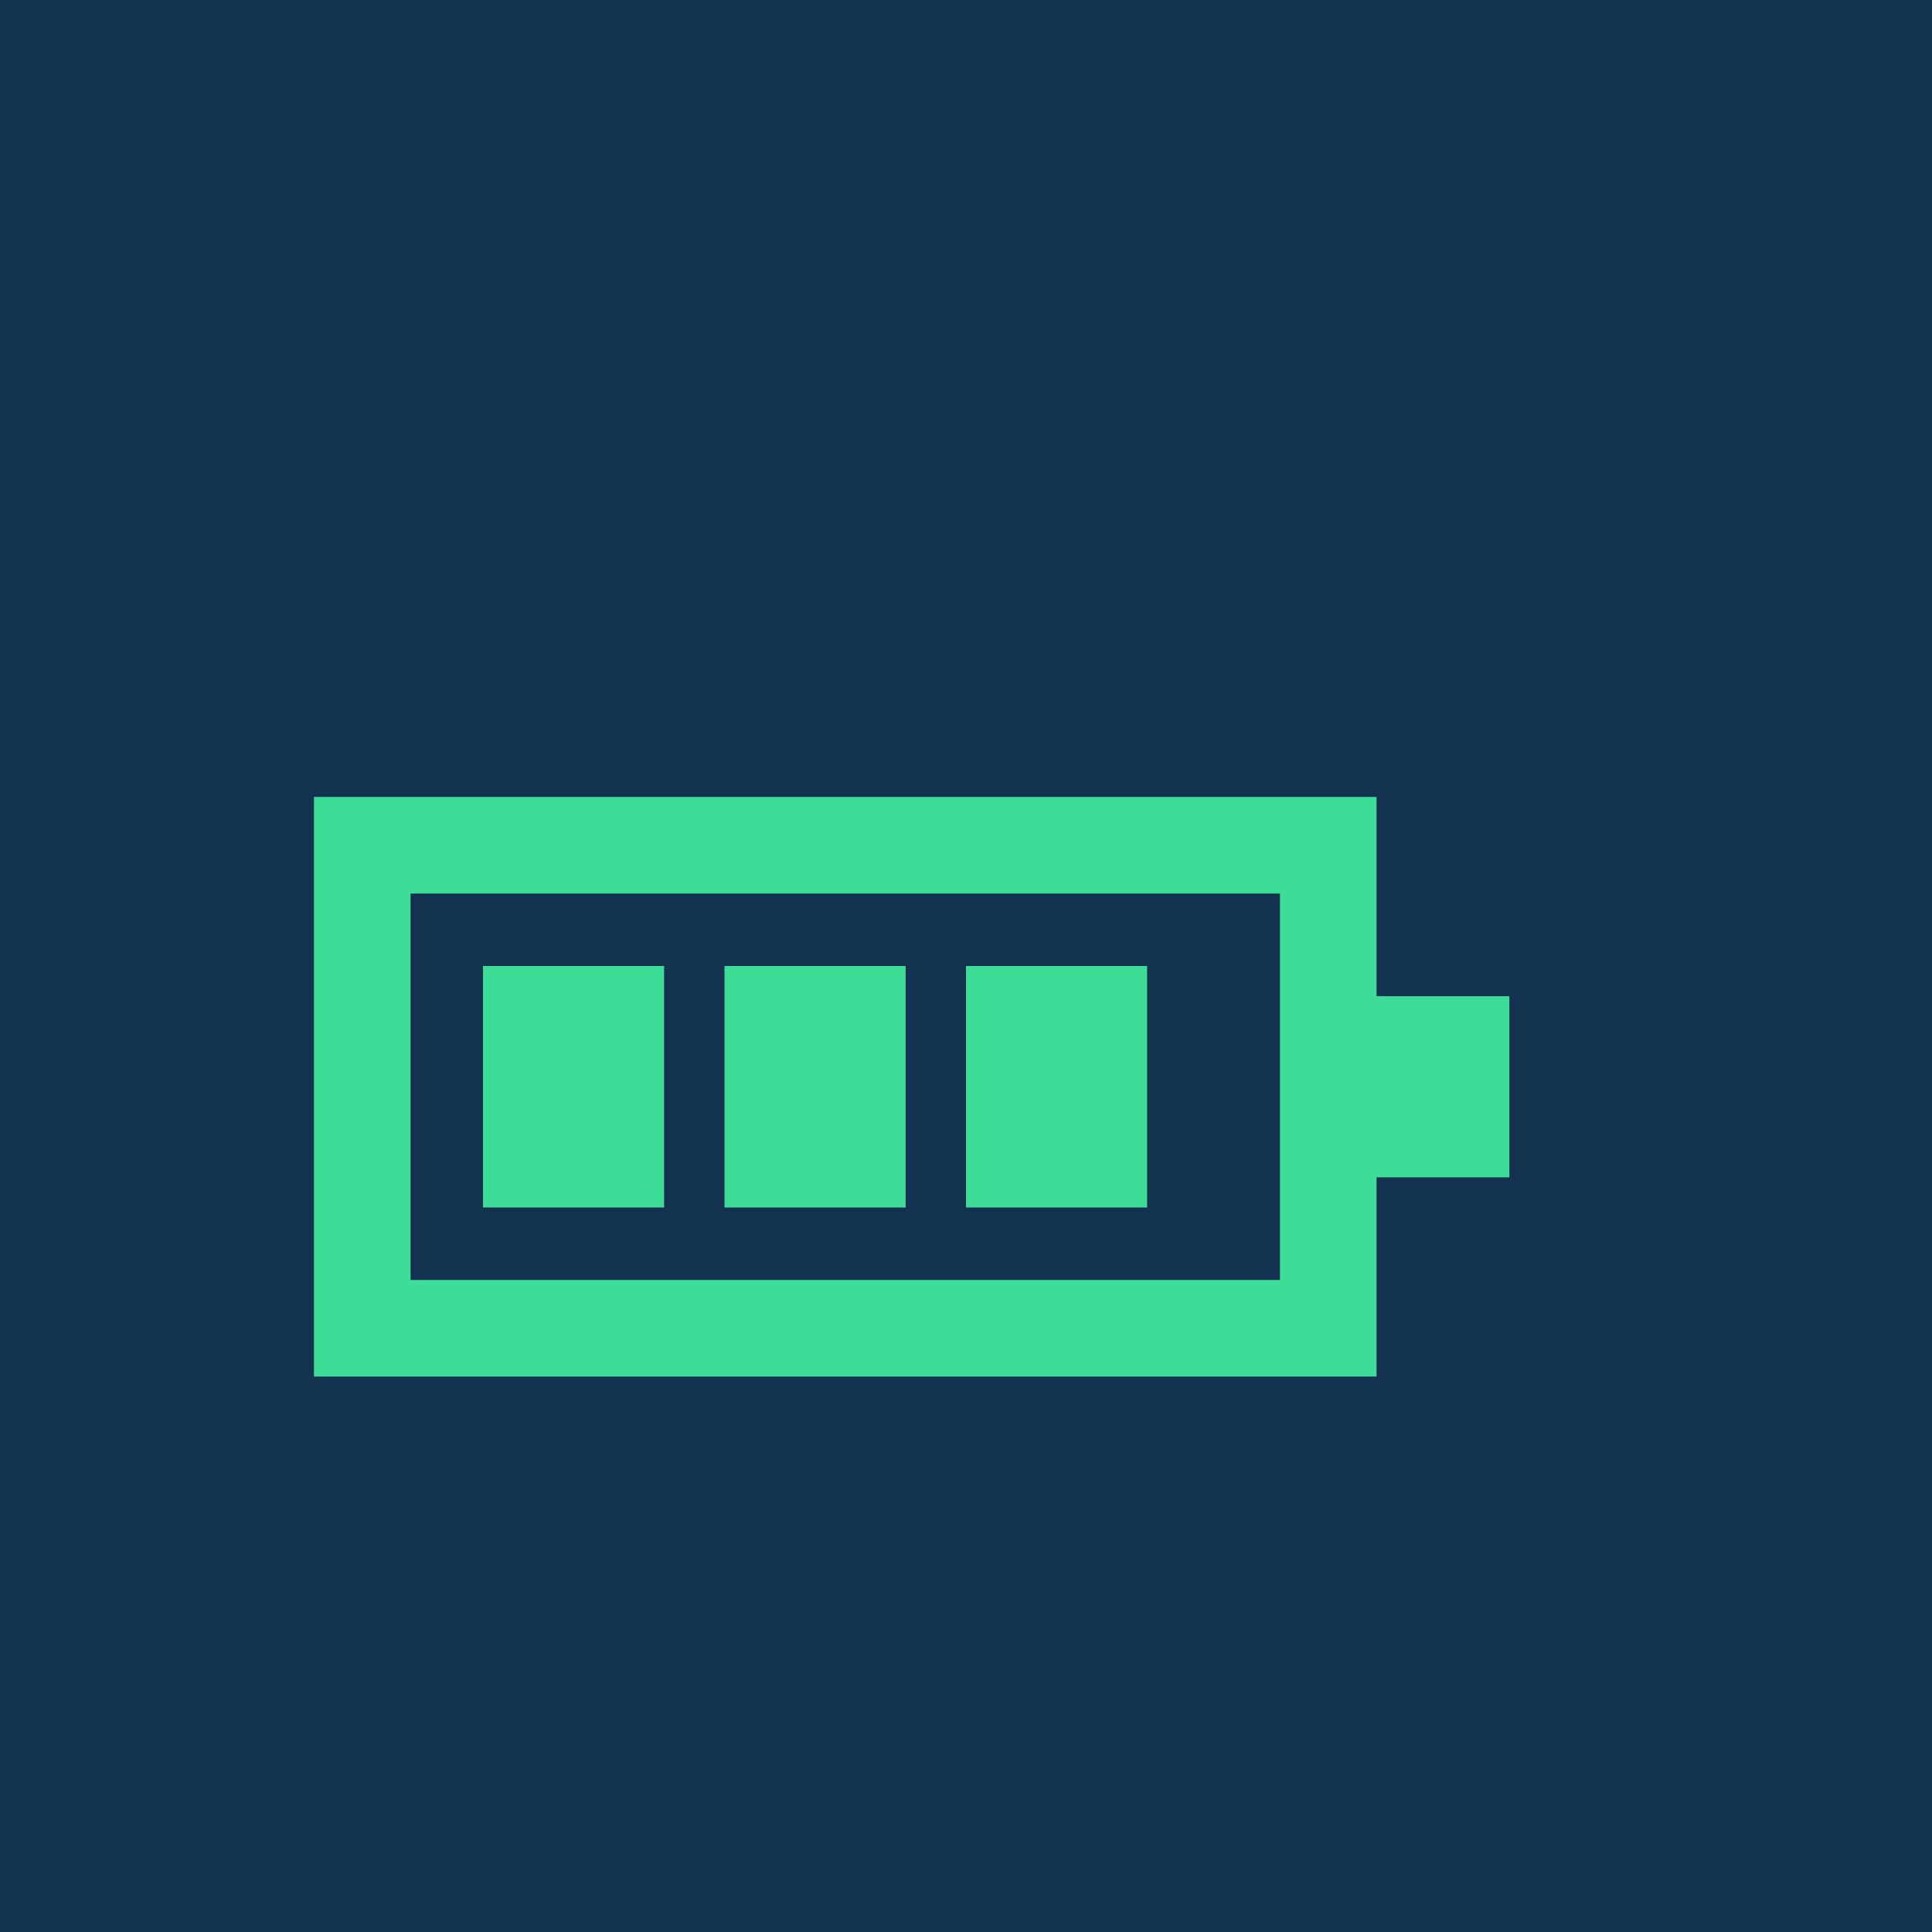
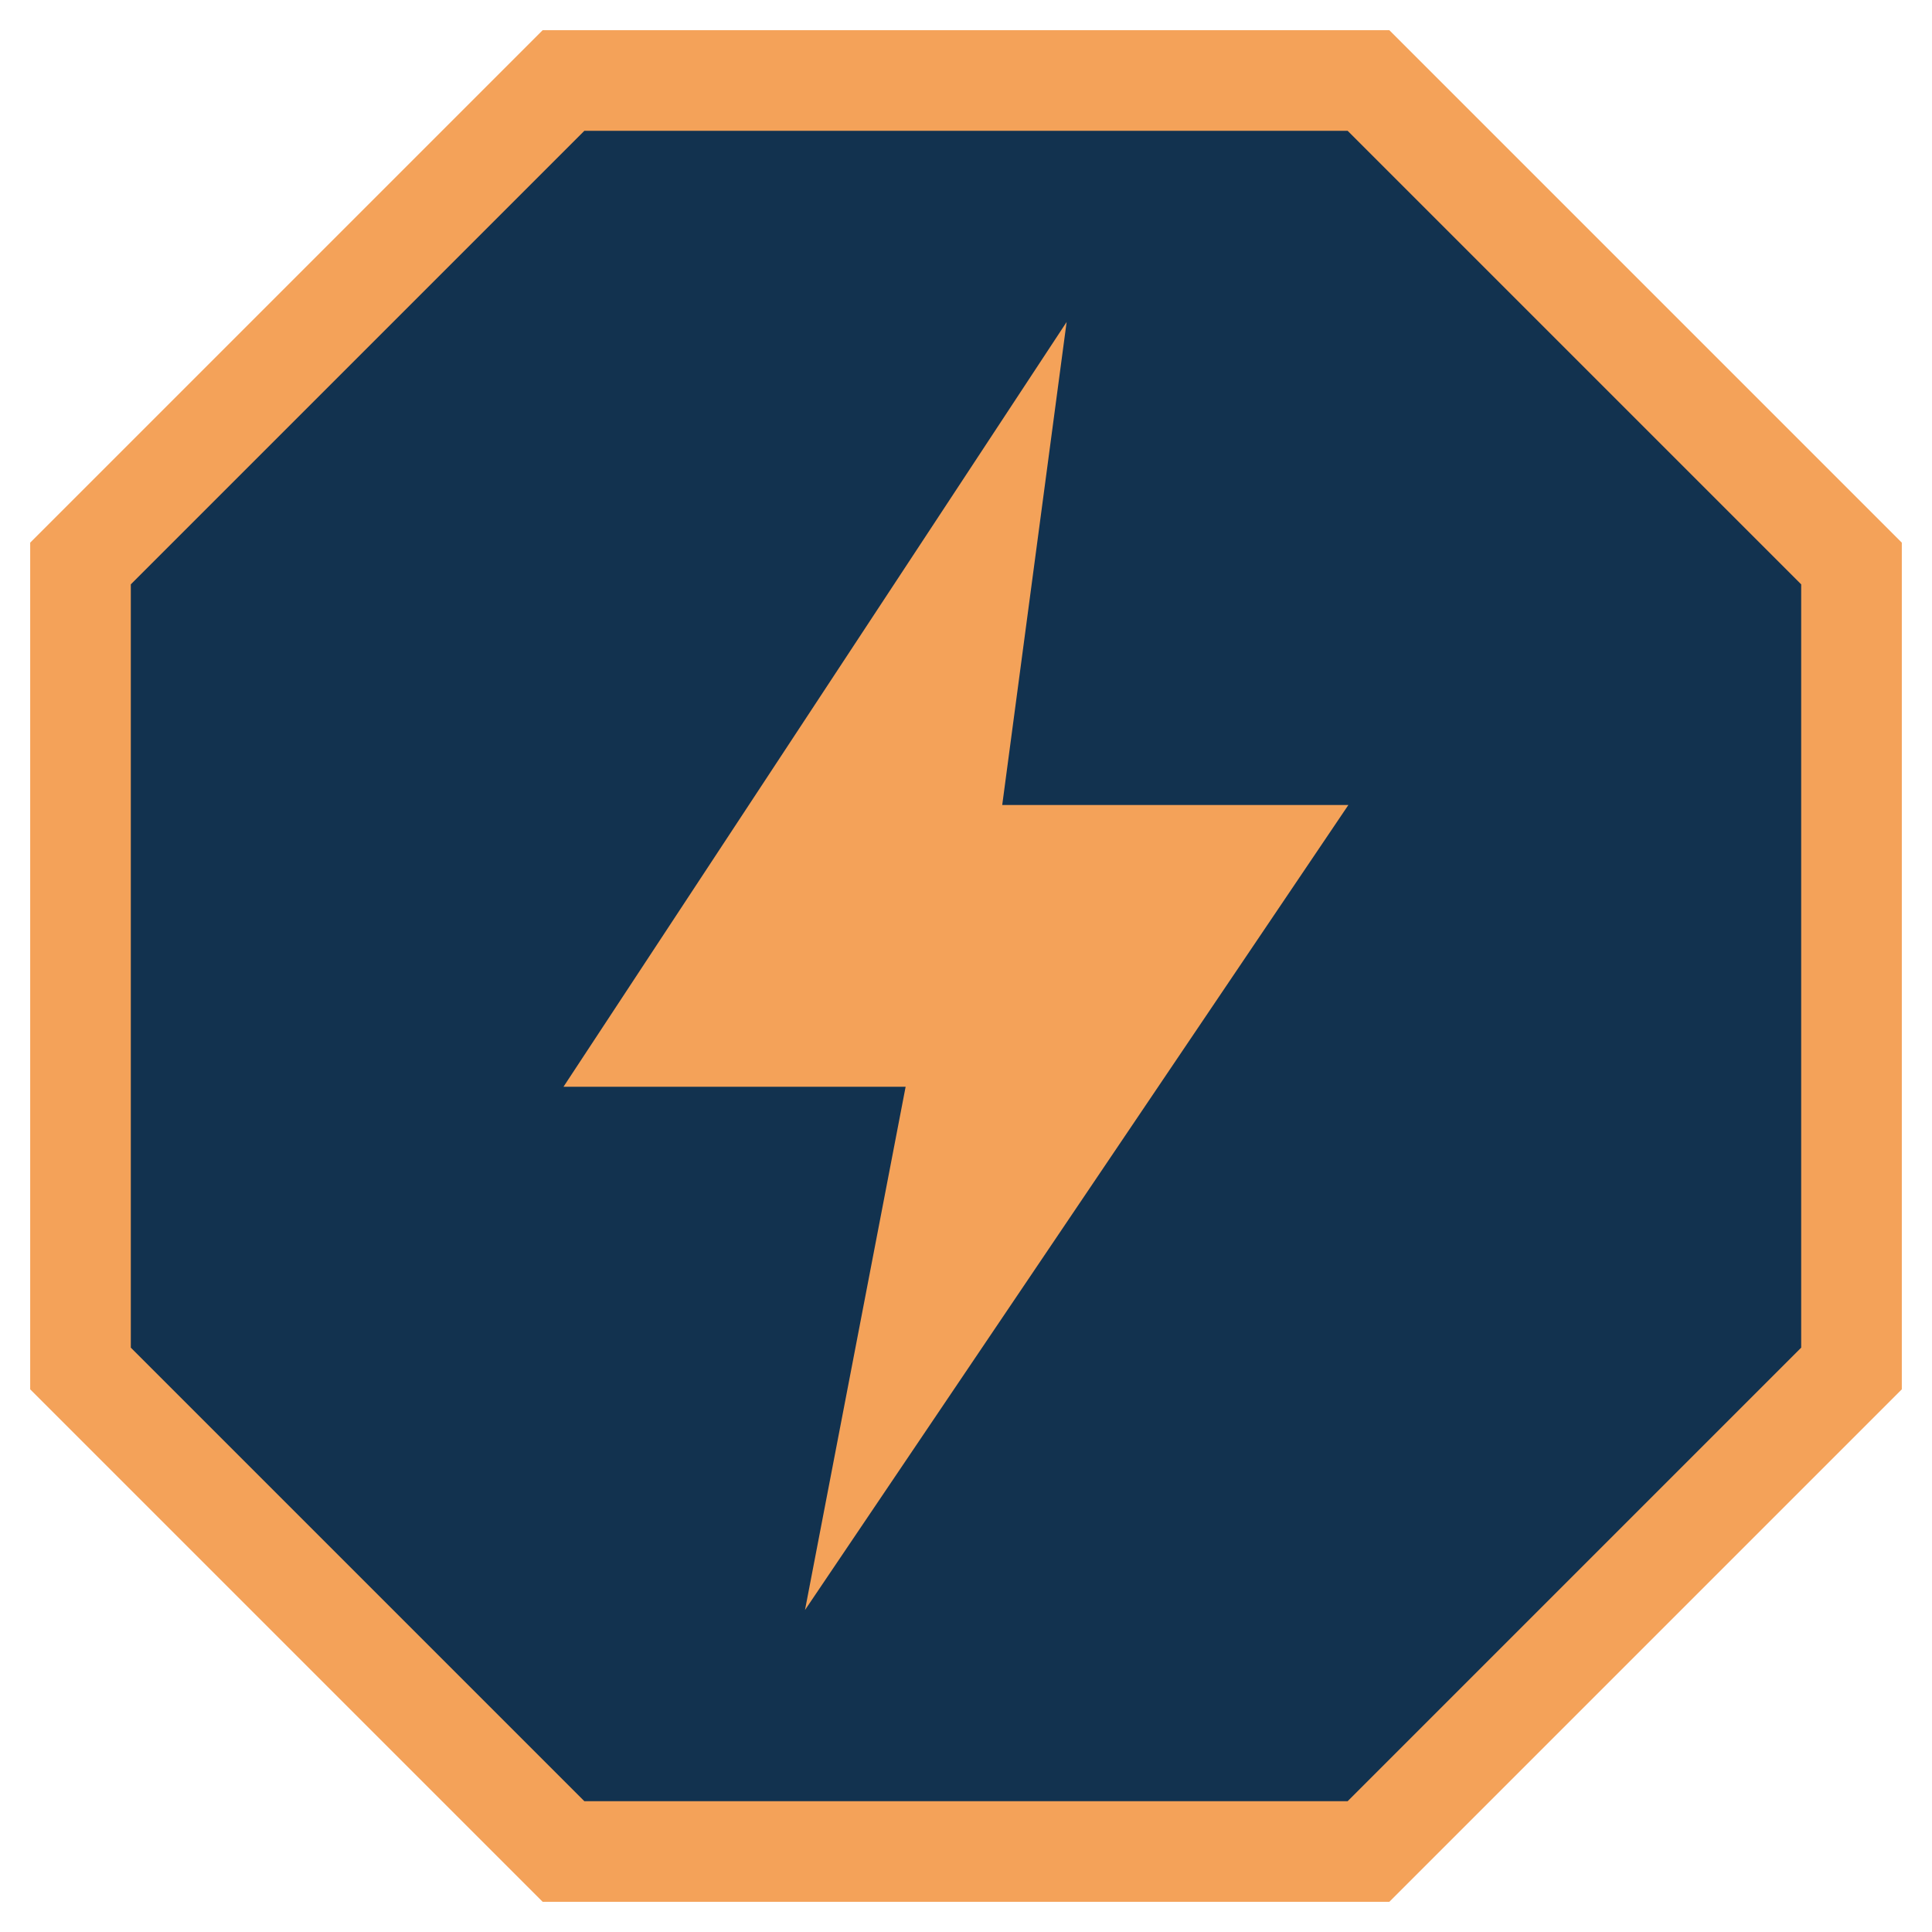
- <svg xmlns="http://www.w3.org/2000/svg" viewBox="0 0 32 32">
-   <rect width="32" height="32" fill="#12324F" />
-   <rect x="6" y="14" width="16" height="8" fill="none" stroke="#3DDC97" stroke-width="1.6" />
-   <rect x="22" y="16.5" width="3" height="3" fill="#3DDC97" />
-   <rect x="8" y="16" width="3" height="4" fill="#3DDC97" />
-   <rect x="12" y="16" width="3" height="4" fill="#3DDC97" />
-   <rect x="16" y="16" width="3" height="4" fill="#3DDC97" />
+ <svg xmlns="http://www.w3.org/2000/svg" viewBox="0 0 48 48">
+   <path d="M14 2h20l12 12v20L34 46H14L2 34V14z" fill="#12324F" stroke="#F4A259" stroke-width="2.5" />
+   <path d="M26.5 8 14 27h8.5l-2.5 13 13.5-20h-8.6z" fill="#F4A259" />
</svg>
